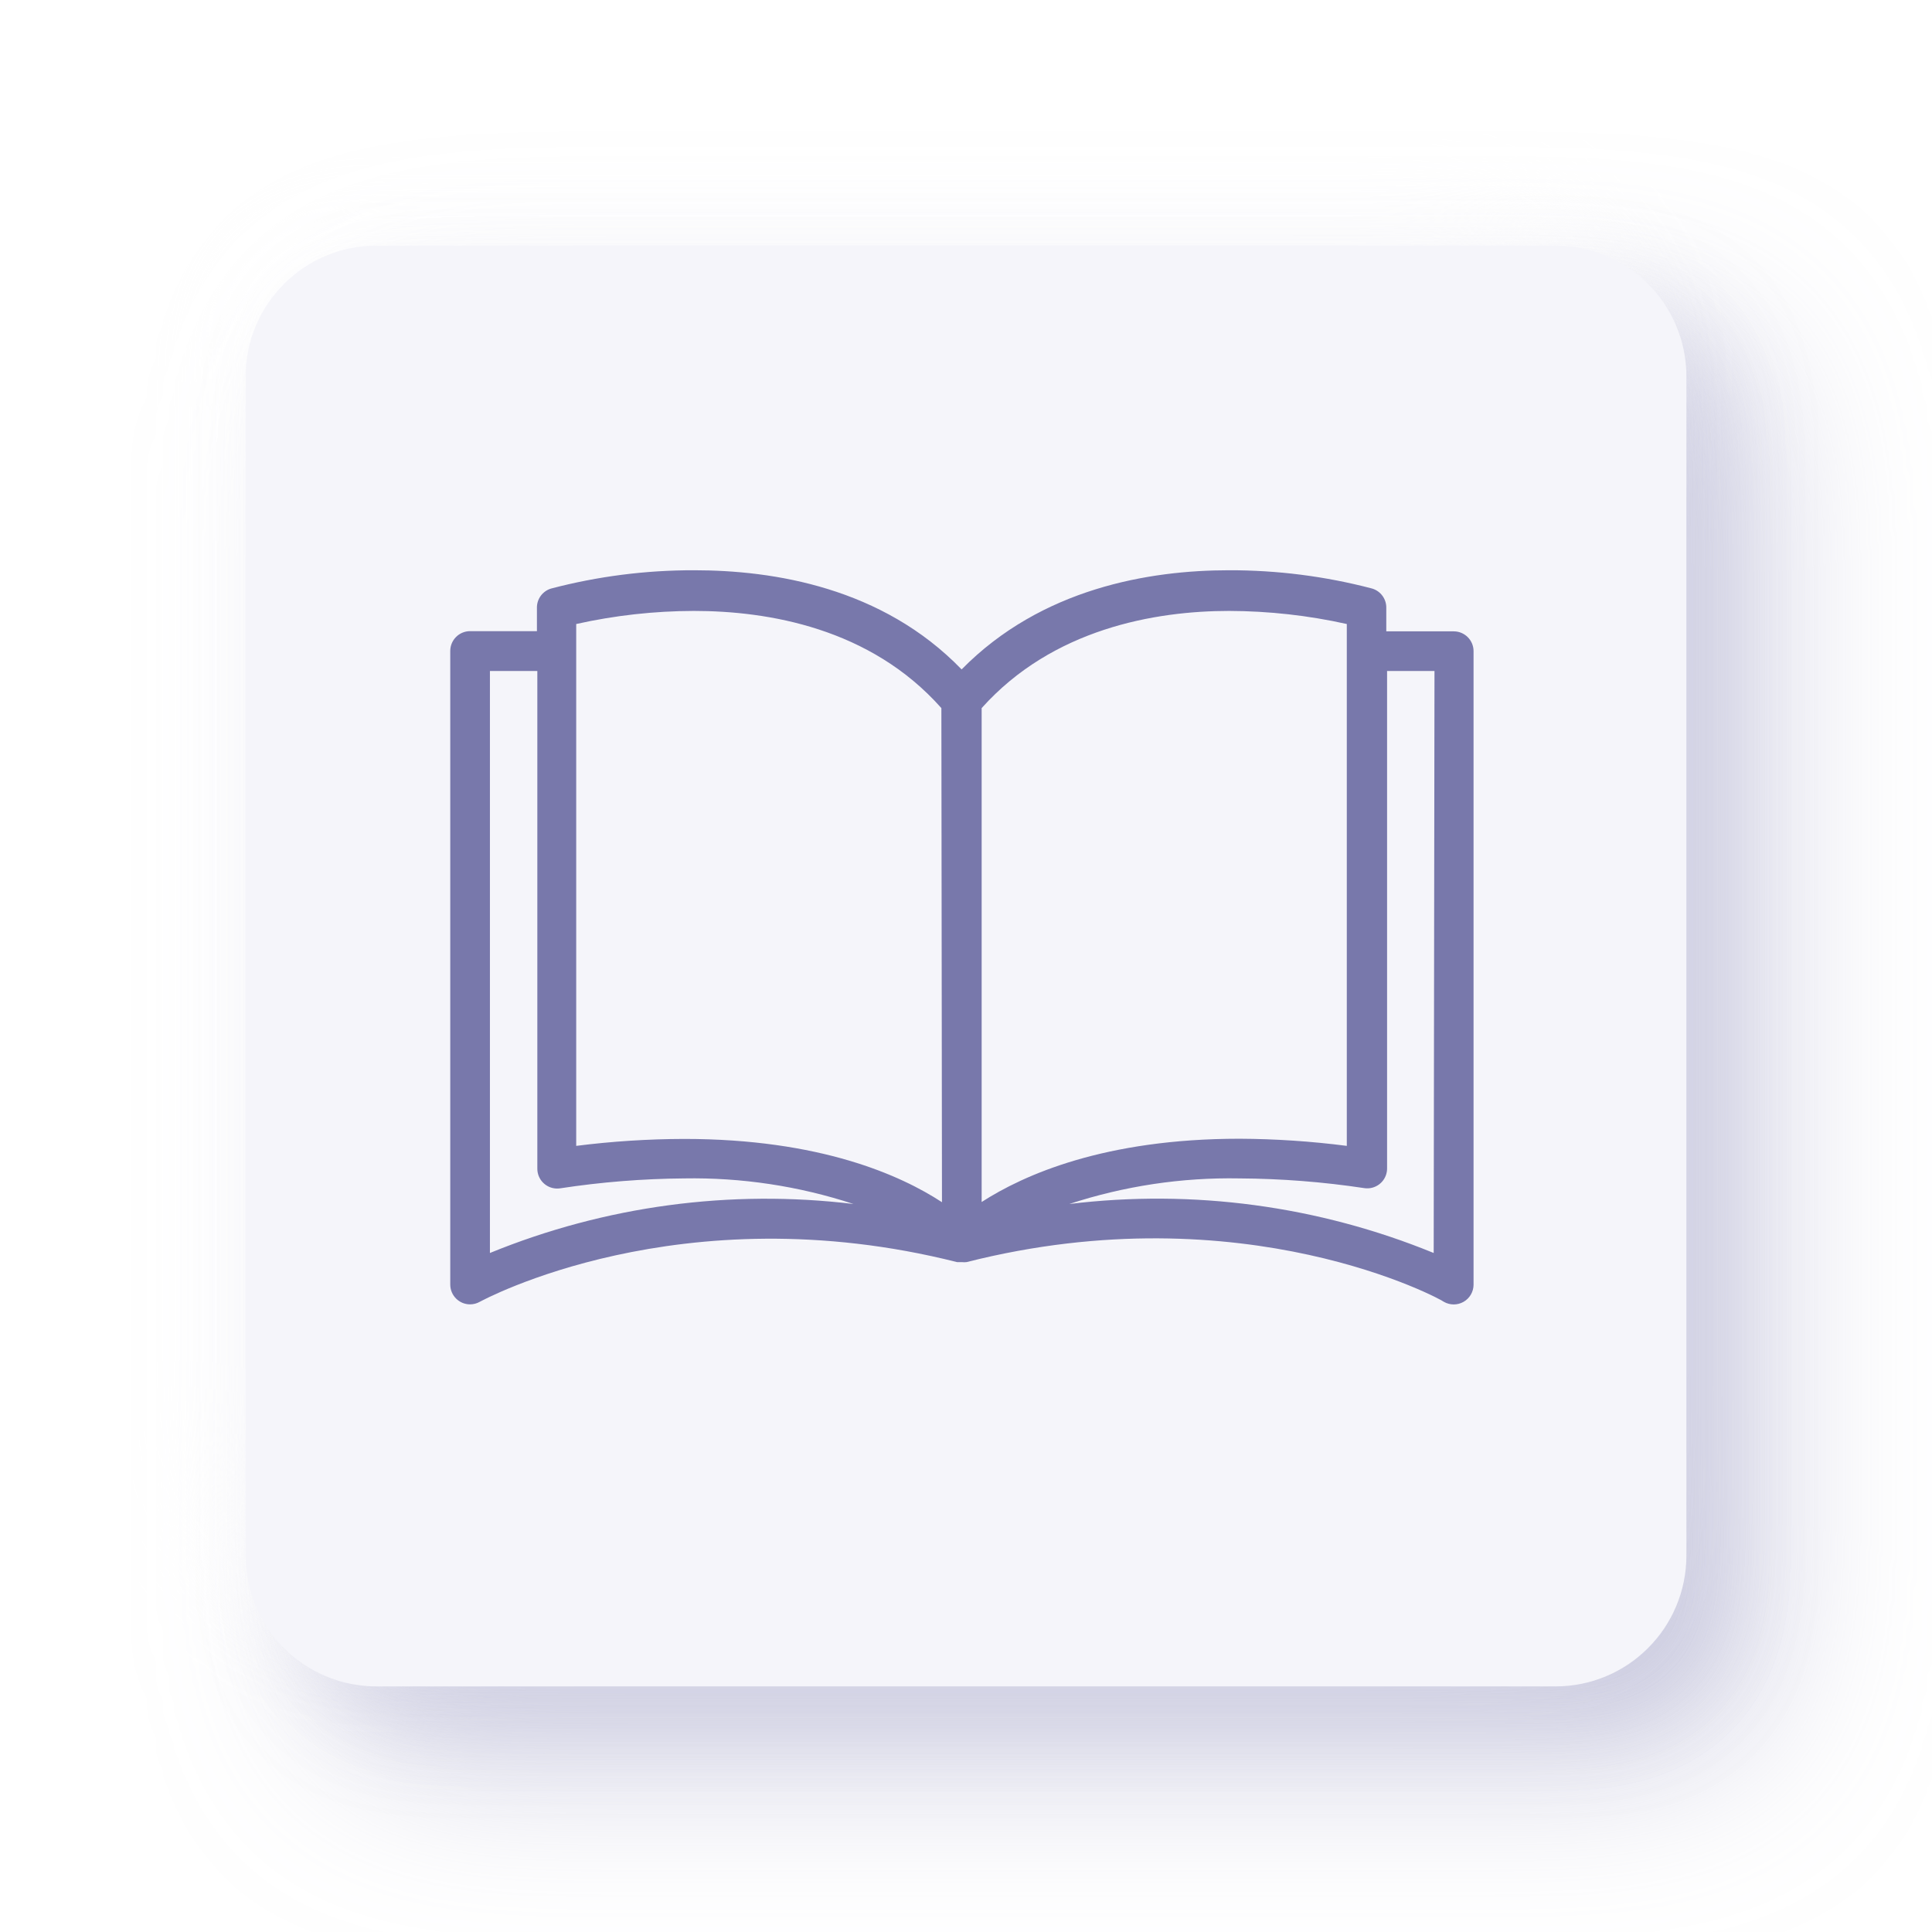
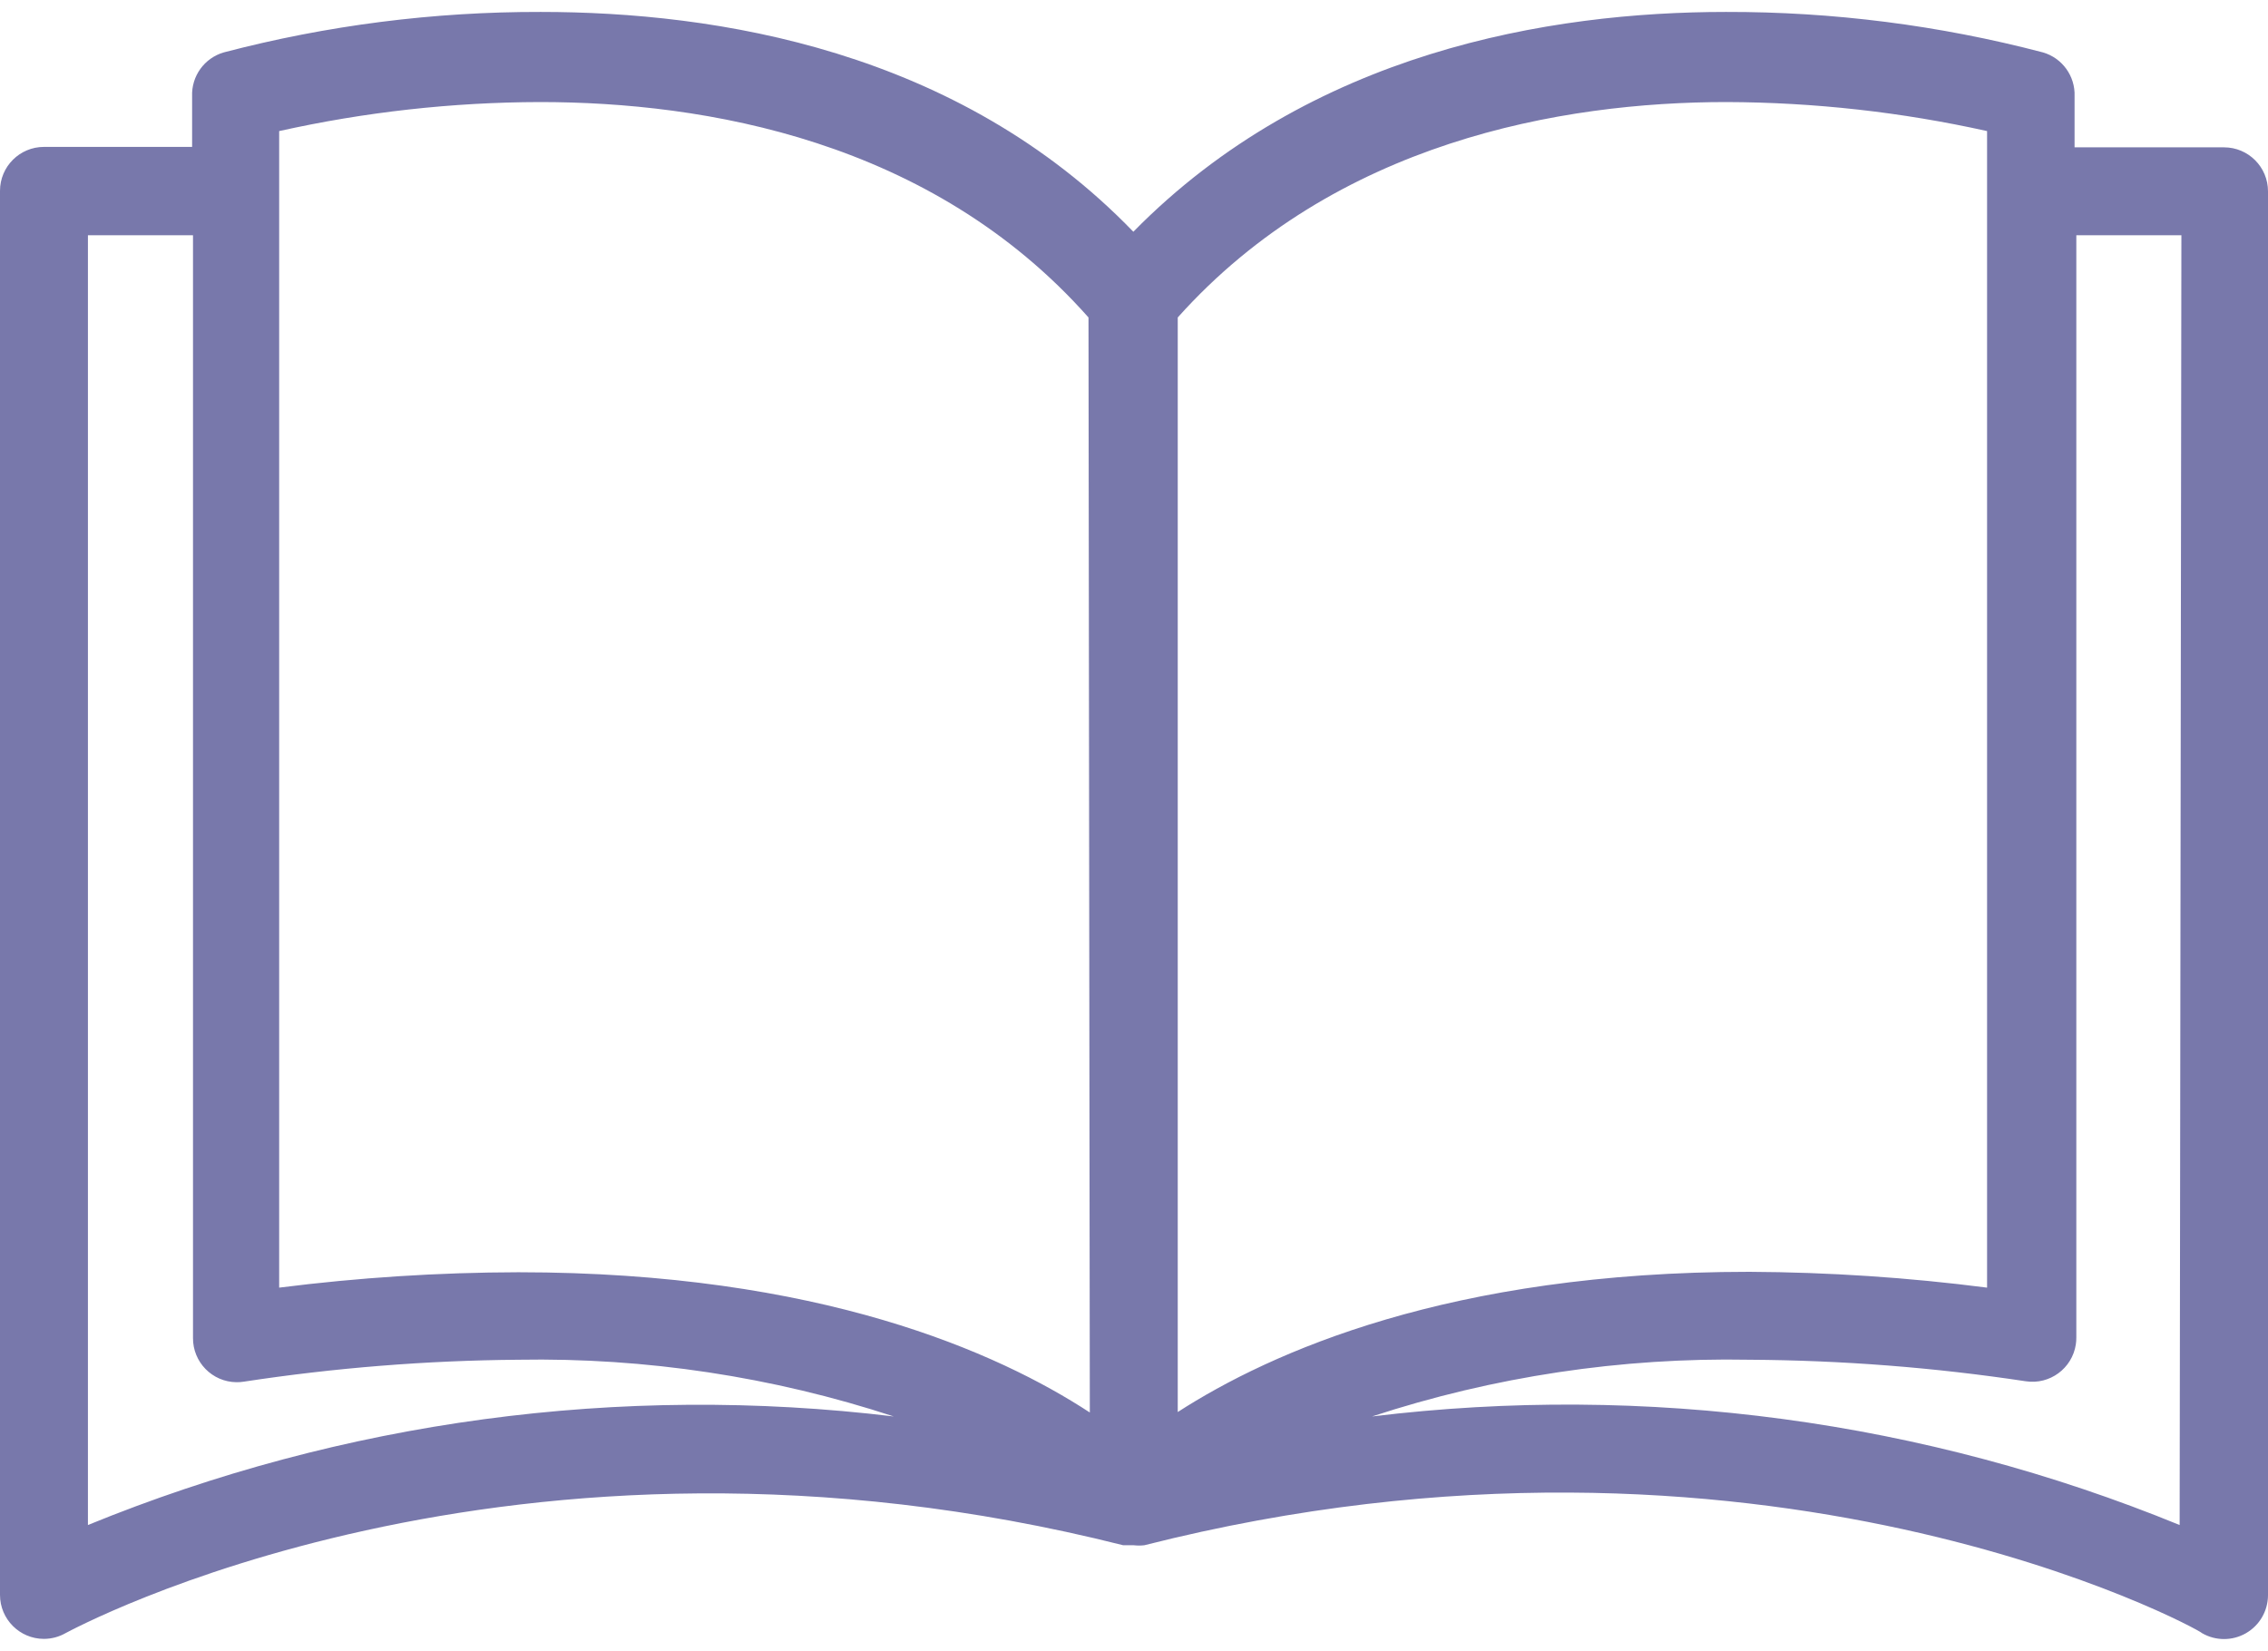
- <svg xmlns="http://www.w3.org/2000/svg" width="236" height="236" viewBox="0 0 236 236" fill="none">
-   <g filter="url(#filter0_dddd)">
-     <rect x="30" y="30" width="176" height="176" rx="16" fill="#F5F5FA" />
-   </g>
-   <path d="M177.577 77.121C177.569 77.121 177.561 77.121 177.553 77.121H169.339V74.311C169.383 73.198 168.664 72.198 167.595 71.888C161.892 70.393 156.02 69.644 150.125 69.658C140.433 69.658 127.228 71.839 117.464 81.773C107.772 71.742 94.47 69.658 84.802 69.658C78.907 69.644 73.035 70.393 67.333 71.888C66.264 72.198 65.544 73.198 65.588 74.311V77.097H57.423C56.085 77.097 55 78.182 55 79.52V156.909C55 158.247 56.085 159.332 57.423 159.332C57.839 159.331 58.248 159.222 58.61 159.017C58.852 158.896 83.082 145.642 116.906 154.171H117.27H117.488C117.681 154.194 117.876 154.194 118.069 154.171C151.991 145.569 176.22 158.799 176.366 159.017C177.115 159.45 178.039 159.45 178.789 159.017C179.534 158.587 179.995 157.794 180 156.933V79.544C180 78.206 178.915 77.121 177.577 77.121ZM59.846 153.056V81.967H65.637V142.735C65.622 144.073 66.694 145.17 68.032 145.185C68.163 145.186 68.294 145.177 68.423 145.158C73.436 144.392 78.496 143.987 83.567 143.946C90.59 143.824 97.584 144.881 104.259 147.072C89.186 145.249 73.898 147.309 59.846 153.056ZM83.567 139.124C79.159 139.134 74.758 139.418 70.386 139.972V76.225C75.103 75.174 79.921 74.637 84.754 74.626C93.816 74.626 106.318 76.709 114.992 86.498L115.065 146.854C110.025 143.558 100.188 139.124 83.567 139.124ZM119.911 86.498C128.585 76.806 141.087 74.626 150.149 74.626C154.982 74.64 159.8 75.176 164.517 76.225V139.972C160.17 139.412 155.792 139.121 151.409 139.1C134.885 139.1 125.023 143.534 119.911 146.829V86.498ZM175.13 153.056C161.048 147.293 145.724 145.233 130.62 147.072C137.326 144.873 144.354 143.816 151.409 143.946C156.511 143.975 161.605 144.371 166.65 145.133C167.972 145.334 169.208 144.424 169.409 143.101C169.428 142.972 169.437 142.841 169.436 142.71V81.967H175.227L175.13 153.056Z" fill="#7878AB" />
-   <defs>
-     <filter id="filter0_dddd" x="0" y="0" width="236" height="236" filterUnits="userSpaceOnUse" color-interpolation-filters="sRGB">
-       <feFlood flood-opacity="0" result="BackgroundImageFix" />
-       <feColorMatrix in="SourceAlpha" type="matrix" values="0 0 0 0 0 0 0 0 0 0 0 0 0 0 0 0 0 0 127 0" />
-       <feOffset dx="-10" dy="-10" />
-       <feGaussianBlur stdDeviation="10" />
-       <feColorMatrix type="matrix" values="0 0 0 0 1 0 0 0 0 1 0 0 0 0 1 0 0 0 1 0" />
-       <feBlend mode="normal" in2="BackgroundImageFix" result="effect1_dropShadow" />
-       <feColorMatrix in="SourceAlpha" type="matrix" values="0 0 0 0 0 0 0 0 0 0 0 0 0 0 0 0 0 0 127 0" />
-       <feOffset dx="10" dy="10" />
-       <feGaussianBlur stdDeviation="10" />
-       <feColorMatrix type="matrix" values="0 0 0 0 0.667 0 0 0 0 0.667 0 0 0 0 0.8 0 0 0 0.5 0" />
-       <feBlend mode="normal" in2="effect1_dropShadow" result="effect2_dropShadow" />
-       <feColorMatrix in="SourceAlpha" type="matrix" values="0 0 0 0 0 0 0 0 0 0 0 0 0 0 0 0 0 0 127 0" />
-       <feOffset dx="5" dy="5" />
-       <feGaussianBlur stdDeviation="5" />
-       <feColorMatrix type="matrix" values="0 0 0 0 0.667 0 0 0 0 0.667 0 0 0 0 0.8 0 0 0 0.25 0" />
-       <feBlend mode="normal" in2="effect2_dropShadow" result="effect3_dropShadow" />
-       <feColorMatrix in="SourceAlpha" type="matrix" values="0 0 0 0 0 0 0 0 0 0 0 0 0 0 0 0 0 0 127 0" />
-       <feOffset dx="-5" dy="-5" />
-       <feGaussianBlur stdDeviation="5" />
-       <feColorMatrix type="matrix" values="0 0 0 0 1 0 0 0 0 1 0 0 0 0 1 0 0 0 0.5 0" />
-       <feBlend mode="normal" in2="effect3_dropShadow" result="effect4_dropShadow" />
-       <feBlend mode="normal" in="SourceGraphic" in2="effect4_dropShadow" result="shape" />
-     </filter>
-   </defs>
+ <svg xmlns="http://www.w3.org/2000/svg" width="125" height="91" viewBox="0 0 125 91" fill="none">
+   <path d="M122.577 8.121C122.569 8.121 122.561 8.121 122.553 8.121H114.339V5.31C114.383 4.198 113.664 3.198 112.595 2.888C106.892 1.393 101.02 0.644 95.125 0.658C85.433 0.658 72.228 2.839 62.464 12.773C52.772 2.742 39.47 0.658 29.802 0.658C23.907 0.644 18.035 1.393 12.333 2.888C11.264 3.198 10.544 4.198 10.588 5.31V8.097H2.423C1.085 8.097 0 9.182 0 10.52V87.909C0 89.247 1.085 90.332 2.423 90.332C2.839 90.331 3.248 90.222 3.61 90.017C3.852 89.896 28.082 76.642 61.906 85.171H62.27H62.488C62.681 85.194 62.876 85.194 63.069 85.171C96.991 76.569 121.22 89.799 121.366 90.017C122.115 90.45 123.039 90.45 123.789 90.017C124.534 89.587 124.995 88.793 125 87.933V10.544C125 9.206 123.915 8.121 122.577 8.121ZM4.846 84.056V12.967H10.637V73.735C10.622 75.073 11.694 76.17 13.032 76.185C13.163 76.186 13.294 76.177 13.423 76.157C18.436 75.392 23.496 74.987 28.567 74.946C35.59 74.824 42.584 75.881 49.259 78.072C34.186 76.249 18.898 78.309 4.846 84.056ZM28.567 70.124C24.16 70.134 19.758 70.418 15.386 70.972V7.225C20.103 6.174 24.921 5.637 29.754 5.625C38.816 5.625 51.318 7.709 59.992 17.498L60.065 77.854C55.025 74.558 45.188 70.124 28.567 70.124ZM64.911 17.498C73.585 7.806 86.087 5.625 95.149 5.625C99.982 5.64 104.8 6.176 109.517 7.225V70.972C105.17 70.412 100.792 70.121 96.409 70.1C79.885 70.1 70.023 74.534 64.911 77.829V17.498ZM120.13 84.056C106.048 78.293 90.724 76.233 75.62 78.072C82.326 75.873 89.354 74.816 96.409 74.946C101.511 74.975 106.605 75.371 111.65 76.133C112.972 76.334 114.208 75.424 114.409 74.101C114.428 73.972 114.437 73.841 114.436 73.71V12.967H120.227L120.13 84.056Z" fill="#7878AB" />
</svg>
